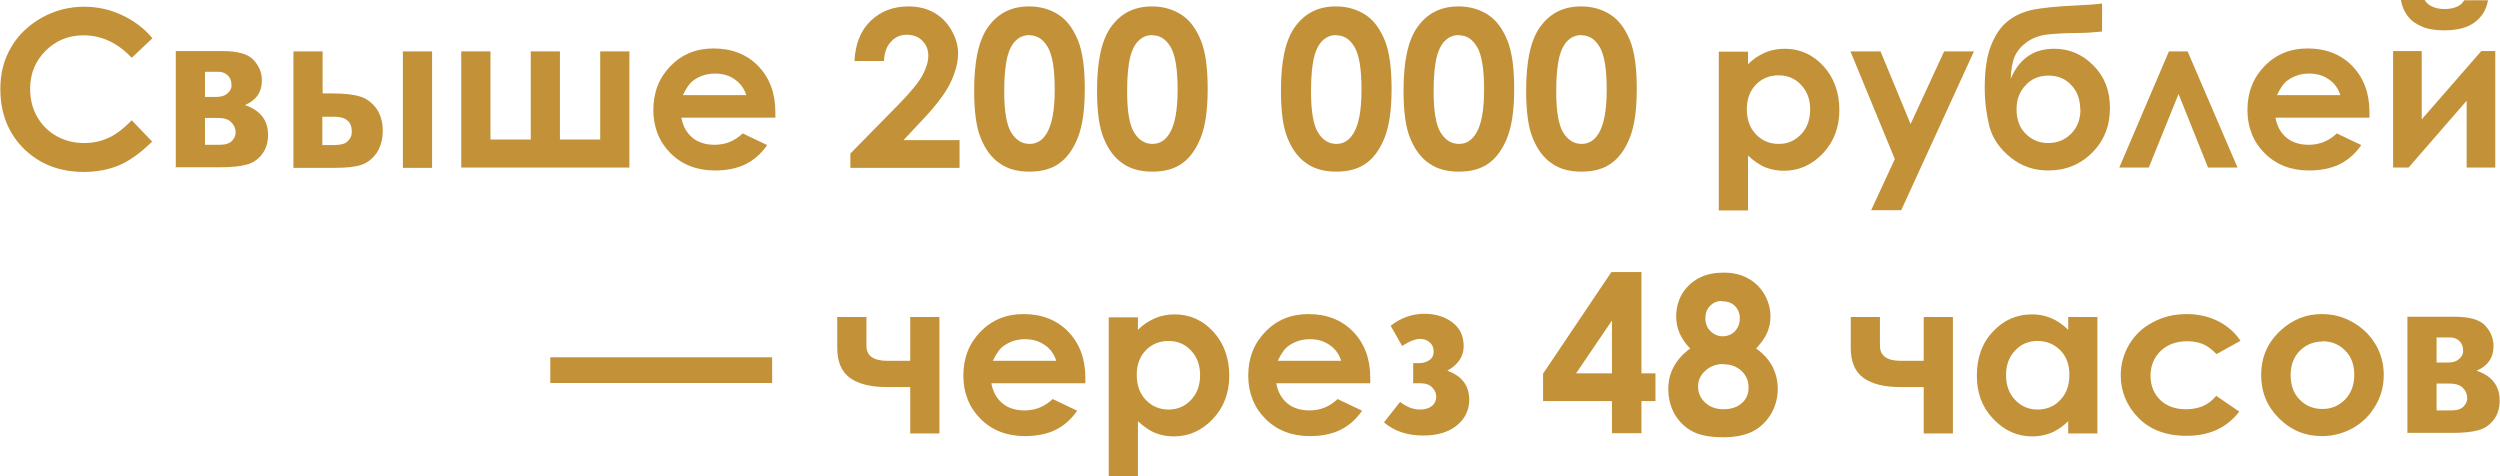
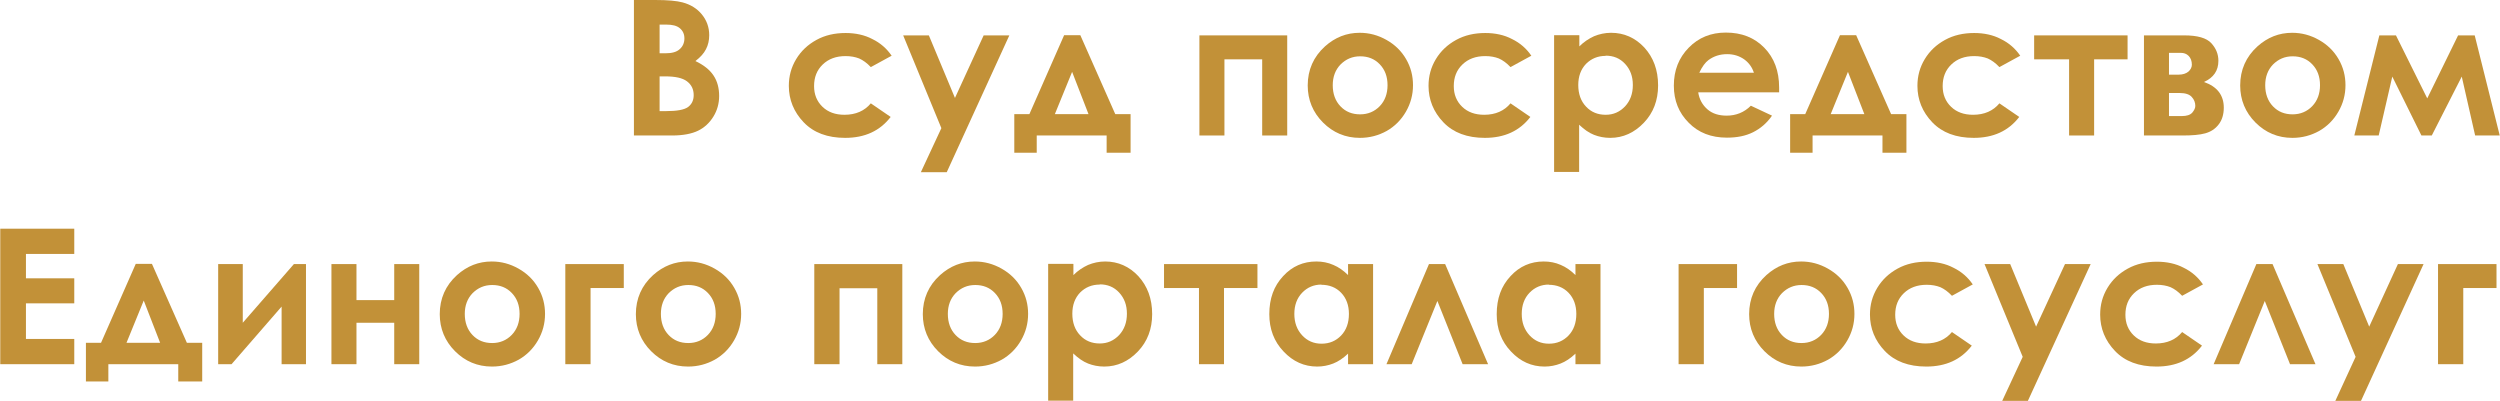
- <svg xmlns="http://www.w3.org/2000/svg" xml:space="preserve" width="80.495mm" height="15.32mm" version="1.1" style="shape-rendering:geometricPrecision; text-rendering:geometricPrecision; image-rendering:optimizeQuality; fill-rule:evenodd; clip-rule:evenodd" viewBox="0 0 85.62 16.3">
+ <svg xmlns="http://www.w3.org/2000/svg" xml:space="preserve" width="93.473mm" height="14.988mm" version="1.1" style="shape-rendering:geometricPrecision; text-rendering:geometricPrecision; image-rendering:optimizeQuality; fill-rule:evenodd; clip-rule:evenodd" viewBox="0 0 115.85 18.58">
  <defs>
    <style type="text/css">
   
    .fil0 {fill:#C29138;fill-rule:nonzero}
   
  </style>
  </defs>
  <g id="Слой_x0020_1">
-     <path class="fil0" d="M5.22 1.3l-0.72 0.68c-0.49,-0.52 -1.04,-0.77 -1.65,-0.77 -0.52,0 -0.95,0.18 -1.3,0.53 -0.35,0.35 -0.53,0.78 -0.53,1.3 0,0.36 0.08,0.68 0.24,0.96 0.16,0.28 0.38,0.5 0.66,0.66 0.29,0.16 0.6,0.24 0.95,0.24 0.3,0 0.57,-0.06 0.82,-0.17 0.25,-0.11 0.52,-0.31 0.81,-0.61l0.7 0.73c-0.4,0.39 -0.77,0.66 -1.13,0.81 -0.35,0.15 -0.76,0.23 -1.21,0.23 -0.84,0 -1.52,-0.27 -2.06,-0.8 -0.53,-0.53 -0.8,-1.21 -0.8,-2.04 0,-0.54 0.12,-1.01 0.37,-1.43 0.24,-0.42 0.59,-0.75 1.04,-1.01 0.45,-0.25 0.94,-0.38 1.46,-0.38 0.44,0 0.87,0.09 1.28,0.28 0.41,0.19 0.77,0.45 1.06,0.8z" />
-     <path id="_1" class="fil0" d="M6.01 5.74l0 -3.99 1.6 0c0.53,0 0.88,0.1 1.07,0.31 0.19,0.21 0.28,0.44 0.28,0.7 0,0.39 -0.19,0.67 -0.58,0.84 0.53,0.18 0.79,0.52 0.79,1.02 0,0.27 -0.07,0.49 -0.21,0.67 -0.14,0.18 -0.32,0.3 -0.53,0.35 -0.21,0.06 -0.51,0.09 -0.9,0.09l-1.53 0zm1 -2.42l0.39 0c0.17,0 0.29,-0.04 0.38,-0.12 0.09,-0.08 0.14,-0.17 0.14,-0.27 0,-0.15 -0.04,-0.26 -0.13,-0.35 -0.09,-0.08 -0.19,-0.12 -0.31,-0.12l-0.13 0 -0.34 0 0 0.86zm0 1.64l0.51 0c0.2,0 0.34,-0.05 0.42,-0.14 0.08,-0.09 0.12,-0.18 0.12,-0.27 0,-0.13 -0.04,-0.25 -0.14,-0.35 -0.09,-0.11 -0.25,-0.16 -0.49,-0.16l-0.42 0 0 0.92z" />
-     <path id="_2" class="fil0" d="M11.03 3.2l0.3 0c0.42,0 0.74,0.03 0.97,0.1 0.23,0.06 0.41,0.2 0.57,0.4 0.15,0.21 0.23,0.46 0.23,0.77 0,0.31 -0.07,0.56 -0.21,0.77 -0.14,0.2 -0.32,0.34 -0.53,0.41 -0.22,0.07 -0.52,0.1 -0.91,0.1l-1.41 0 0 -3.99 1 0 0 1.44zm0 1.77l0.31 0c0.18,0 0.31,-0.01 0.4,-0.04 0.08,-0.02 0.15,-0.07 0.21,-0.15 0.06,-0.07 0.09,-0.16 0.09,-0.27 0,-0.34 -0.2,-0.51 -0.59,-0.51l-0.42 0 0 0.96zm2.76 -3.21l1 0 0 3.99 -1 0 0 -3.99z" />
-     <polygon id="_3" class="fil0" points="21.55,5.74 15.79,5.74 15.79,1.76 16.79,1.76 16.79,4.78 18.17,4.78 18.17,1.76 19.17,1.76 19.17,4.78 20.55,4.78 20.55,1.76 21.55,1.76 " />
-     <path id="_4" class="fil0" d="M26.54 4.03l-3.21 0c0.05,0.28 0.17,0.51 0.37,0.68 0.2,0.17 0.46,0.25 0.77,0.25 0.37,0 0.69,-0.13 0.96,-0.39l0.84 0.4c-0.21,0.3 -0.46,0.52 -0.75,0.66 -0.29,0.14 -0.64,0.21 -1.04,0.21 -0.62,0 -1.13,-0.2 -1.52,-0.59 -0.39,-0.39 -0.59,-0.89 -0.59,-1.48 0,-0.61 0.2,-1.11 0.59,-1.51 0.39,-0.4 0.88,-0.6 1.47,-0.6 0.63,0 1.14,0.2 1.53,0.6 0.39,0.4 0.59,0.93 0.59,1.58l-0 0.19zm-0.99 -0.78c-0.07,-0.22 -0.2,-0.4 -0.39,-0.53 -0.2,-0.14 -0.42,-0.2 -0.68,-0.2 -0.28,0 -0.52,0.08 -0.73,0.23 -0.13,0.09 -0.25,0.26 -0.37,0.51l2.17 0z" />
-     <path id="_5" class="fil0" d="M30.26 2.09l-1 0c0.03,-0.58 0.21,-1.04 0.55,-1.37 0.34,-0.33 0.77,-0.5 1.3,-0.5 0.33,0 0.62,0.07 0.87,0.21 0.25,0.14 0.45,0.34 0.6,0.6 0.15,0.26 0.23,0.53 0.23,0.79 0,0.32 -0.09,0.66 -0.27,1.03 -0.18,0.37 -0.52,0.81 -1,1.31l-0.6 0.64 1.92 0 0 0.95 -3.74 0 0 -0.49 1.67 -1.7c0.4,-0.41 0.67,-0.74 0.8,-0.98 0.13,-0.25 0.2,-0.47 0.2,-0.67 0,-0.21 -0.07,-0.38 -0.21,-0.52 -0.14,-0.14 -0.32,-0.2 -0.53,-0.2 -0.22,0 -0.4,0.08 -0.55,0.25 -0.15,0.16 -0.22,0.39 -0.23,0.67z" />
-     <path id="_6" class="fil0" d="M35.24 0.22c0.39,0 0.73,0.1 1.02,0.29 0.29,0.19 0.5,0.49 0.66,0.88 0.16,0.4 0.23,0.95 0.23,1.66 0,0.72 -0.08,1.27 -0.24,1.67 -0.16,0.4 -0.37,0.69 -0.64,0.88 -0.27,0.19 -0.6,0.28 -1.01,0.28 -0.41,0 -0.75,-0.09 -1.02,-0.28 -0.28,-0.19 -0.49,-0.47 -0.65,-0.86 -0.16,-0.38 -0.23,-0.93 -0.23,-1.64 0,-0.99 0.15,-1.7 0.46,-2.15 0.34,-0.49 0.81,-0.73 1.42,-0.73zm0.03 0.98c-0.17,0 -0.33,0.05 -0.46,0.17 -0.13,0.11 -0.24,0.3 -0.31,0.57 -0.07,0.27 -0.11,0.67 -0.11,1.19 0,0.68 0.08,1.15 0.24,1.41 0.16,0.26 0.37,0.39 0.63,0.39 0.25,0 0.44,-0.12 0.59,-0.37 0.18,-0.3 0.27,-0.79 0.27,-1.49 0,-0.71 -0.08,-1.19 -0.24,-1.46 -0.16,-0.27 -0.36,-0.4 -0.62,-0.4z" />
-     <path id="_7" class="fil0" d="M39.45 0.22c0.39,0 0.73,0.1 1.02,0.29 0.29,0.19 0.5,0.49 0.66,0.88 0.16,0.4 0.23,0.95 0.23,1.66 0,0.72 -0.08,1.27 -0.24,1.67 -0.16,0.4 -0.37,0.69 -0.64,0.88 -0.27,0.19 -0.6,0.28 -1.01,0.28 -0.41,0 -0.75,-0.09 -1.02,-0.28 -0.28,-0.19 -0.49,-0.47 -0.65,-0.86 -0.16,-0.38 -0.23,-0.93 -0.23,-1.64 0,-0.99 0.15,-1.7 0.46,-2.15 0.34,-0.49 0.81,-0.73 1.42,-0.73zm0.03 0.98c-0.17,0 -0.33,0.05 -0.46,0.17 -0.13,0.11 -0.24,0.3 -0.31,0.57 -0.07,0.27 -0.11,0.67 -0.11,1.19 0,0.68 0.08,1.15 0.24,1.41 0.16,0.26 0.37,0.39 0.63,0.39 0.25,0 0.44,-0.12 0.59,-0.37 0.18,-0.3 0.27,-0.79 0.27,-1.49 0,-0.71 -0.08,-1.19 -0.24,-1.46 -0.16,-0.27 -0.36,-0.4 -0.62,-0.4z" />
-     <path id="_8" class="fil0" d="M45.75 0.22c0.39,0 0.73,0.1 1.02,0.29 0.29,0.19 0.5,0.49 0.66,0.88 0.16,0.4 0.23,0.95 0.23,1.66 0,0.72 -0.08,1.27 -0.24,1.67 -0.16,0.4 -0.37,0.69 -0.64,0.88 -0.27,0.19 -0.6,0.28 -1.01,0.28 -0.41,0 -0.75,-0.09 -1.02,-0.28 -0.28,-0.19 -0.49,-0.47 -0.65,-0.86 -0.16,-0.38 -0.23,-0.93 -0.23,-1.64 0,-0.99 0.15,-1.7 0.46,-2.15 0.34,-0.49 0.81,-0.73 1.42,-0.73zm0.03 0.98c-0.17,0 -0.33,0.05 -0.46,0.17 -0.13,0.11 -0.24,0.3 -0.31,0.57 -0.07,0.27 -0.11,0.67 -0.11,1.19 0,0.68 0.08,1.15 0.24,1.41 0.16,0.26 0.37,0.39 0.63,0.39 0.25,0 0.44,-0.12 0.59,-0.37 0.18,-0.3 0.27,-0.79 0.27,-1.49 0,-0.71 -0.08,-1.19 -0.24,-1.46 -0.16,-0.27 -0.36,-0.4 -0.62,-0.4z" />
-     <path id="_9" class="fil0" d="M49.95 0.22c0.39,0 0.73,0.1 1.02,0.29 0.29,0.19 0.5,0.49 0.66,0.88 0.16,0.4 0.23,0.95 0.23,1.66 0,0.72 -0.08,1.27 -0.24,1.67 -0.16,0.4 -0.37,0.69 -0.64,0.88 -0.27,0.19 -0.6,0.28 -1.01,0.28 -0.41,0 -0.75,-0.09 -1.02,-0.28 -0.28,-0.19 -0.49,-0.47 -0.65,-0.86 -0.16,-0.38 -0.23,-0.93 -0.23,-1.64 0,-0.99 0.15,-1.7 0.46,-2.15 0.34,-0.49 0.81,-0.73 1.42,-0.73zm0.03 0.98c-0.17,0 -0.33,0.05 -0.46,0.17 -0.13,0.11 -0.24,0.3 -0.31,0.57 -0.07,0.27 -0.11,0.67 -0.11,1.19 0,0.68 0.08,1.15 0.24,1.41 0.16,0.26 0.37,0.39 0.63,0.39 0.25,0 0.44,-0.12 0.59,-0.37 0.18,-0.3 0.27,-0.79 0.27,-1.49 0,-0.71 -0.08,-1.19 -0.24,-1.46 -0.16,-0.27 -0.36,-0.4 -0.62,-0.4z" />
-     <path id="_10" class="fil0" d="M54.15 0.22c0.39,0 0.73,0.1 1.02,0.29 0.29,0.19 0.5,0.49 0.66,0.88 0.16,0.4 0.23,0.95 0.23,1.66 0,0.72 -0.08,1.27 -0.24,1.67 -0.16,0.4 -0.37,0.69 -0.64,0.88 -0.27,0.19 -0.6,0.28 -1.01,0.28 -0.41,0 -0.75,-0.09 -1.02,-0.28 -0.28,-0.19 -0.49,-0.47 -0.65,-0.86 -0.16,-0.38 -0.23,-0.93 -0.23,-1.64 0,-0.99 0.15,-1.7 0.46,-2.15 0.34,-0.49 0.81,-0.73 1.42,-0.73zm0.03 0.98c-0.17,0 -0.33,0.05 -0.46,0.17 -0.13,0.11 -0.24,0.3 -0.31,0.57 -0.07,0.27 -0.11,0.67 -0.11,1.19 0,0.68 0.08,1.15 0.24,1.41 0.16,0.26 0.37,0.39 0.63,0.39 0.25,0 0.44,-0.12 0.59,-0.37 0.18,-0.3 0.27,-0.79 0.27,-1.49 0,-0.71 -0.08,-1.19 -0.24,-1.46 -0.16,-0.27 -0.36,-0.4 -0.62,-0.4z" />
-     <path id="_11" class="fil0" d="M59.87 1.76l0 0.44c0.18,-0.18 0.38,-0.31 0.59,-0.4 0.21,-0.09 0.44,-0.13 0.67,-0.13 0.52,0 0.96,0.2 1.32,0.59 0.36,0.39 0.55,0.9 0.55,1.51 0,0.59 -0.19,1.09 -0.56,1.48 -0.38,0.4 -0.82,0.6 -1.34,0.6 -0.23,0 -0.44,-0.04 -0.64,-0.12 -0.2,-0.08 -0.39,-0.22 -0.59,-0.4l0 1.88 -1 0 0 -5.44 1 0zm1.05 0.82c-0.31,0 -0.58,0.11 -0.78,0.32 -0.21,0.22 -0.31,0.5 -0.31,0.84 0,0.35 0.1,0.64 0.31,0.86 0.21,0.22 0.47,0.33 0.78,0.33 0.31,0 0.56,-0.11 0.77,-0.33 0.21,-0.22 0.31,-0.51 0.31,-0.85 0,-0.34 -0.1,-0.62 -0.31,-0.84 -0.2,-0.22 -0.46,-0.33 -0.78,-0.33z" />
-     <polygon id="_12" class="fil0" points="63.38,1.76 64.41,1.76 65.44,4.25 66.59,1.76 67.61,1.76 65.12,7.2 64.09,7.2 64.9,5.45 " />
-     <path id="_13" class="fil0" d="M72 0.13l0 0.95c-0.29,0.03 -0.56,0.05 -0.83,0.05 -0.49,0 -0.86,0.03 -1.11,0.06 -0.25,0.04 -0.47,0.13 -0.65,0.26 -0.19,0.14 -0.32,0.3 -0.4,0.48 -0.08,0.18 -0.13,0.44 -0.14,0.77 0.29,-0.69 0.79,-1.03 1.49,-1.03 0.52,0 0.96,0.19 1.34,0.57 0.38,0.38 0.57,0.86 0.57,1.46 0,0.61 -0.2,1.12 -0.61,1.53 -0.41,0.41 -0.91,0.61 -1.51,0.61 -0.49,0 -0.92,-0.15 -1.29,-0.45 -0.37,-0.3 -0.61,-0.65 -0.72,-1.06 -0.1,-0.41 -0.16,-0.85 -0.16,-1.32 0,-0.6 0.07,-1.09 0.22,-1.46 0.15,-0.38 0.35,-0.66 0.59,-0.84 0.24,-0.19 0.53,-0.31 0.85,-0.38 0.32,-0.06 0.79,-0.11 1.41,-0.14 0.42,-0.02 0.74,-0.04 0.94,-0.07zm-0.75 3.61c0,-0.33 -0.1,-0.61 -0.3,-0.82 -0.2,-0.22 -0.46,-0.33 -0.79,-0.33 -0.32,0 -0.58,0.11 -0.78,0.33 -0.21,0.22 -0.31,0.49 -0.31,0.82 0,0.35 0.1,0.63 0.31,0.84 0.21,0.21 0.46,0.32 0.78,0.32 0.31,0 0.57,-0.11 0.78,-0.32 0.21,-0.21 0.32,-0.49 0.32,-0.84z" />
-     <polygon id="_14" class="fil0" points="76.64,5.74 75.63,5.74 74.62,3.22 73.6,5.74 72.59,5.74 74.29,1.76 74.93,1.76 " />
-     <path id="_15" class="fil0" d="M81.15 4.03l-3.21 0c0.05,0.28 0.17,0.51 0.37,0.68 0.2,0.17 0.46,0.25 0.77,0.25 0.37,0 0.69,-0.13 0.96,-0.39l0.84 0.4c-0.21,0.3 -0.46,0.52 -0.75,0.66 -0.29,0.14 -0.64,0.21 -1.04,0.21 -0.62,0 -1.13,-0.2 -1.52,-0.59 -0.39,-0.39 -0.59,-0.89 -0.59,-1.48 0,-0.61 0.2,-1.11 0.59,-1.51 0.39,-0.4 0.88,-0.6 1.47,-0.6 0.63,0 1.14,0.2 1.53,0.6 0.39,0.4 0.59,0.93 0.59,1.58l-0 0.19zm-0.99 -0.78c-0.07,-0.22 -0.2,-0.4 -0.39,-0.53 -0.2,-0.14 -0.42,-0.2 -0.68,-0.2 -0.28,0 -0.52,0.08 -0.73,0.23 -0.13,0.09 -0.25,0.26 -0.37,0.51l2.17 0z" />
-     <path id="_16" class="fil0" d="M82.5 5.74l-0.53 0 0 -3.99 0.98 0 0 2.34 2.04 -2.34 0.48 0 0 3.99 -0.98 0 0 -2.29 -1.99 2.29zm-0.26 -5.74l0.81 0c0.06,0.1 0.15,0.18 0.27,0.23 0.11,0.05 0.25,0.08 0.41,0.08 0.17,0 0.32,-0.03 0.45,-0.09 0.09,-0.04 0.16,-0.11 0.23,-0.21l0.81 0c-0.05,0.31 -0.2,0.56 -0.45,0.75 -0.25,0.19 -0.6,0.28 -1.05,0.28 -0.3,0 -0.56,-0.04 -0.76,-0.13 -0.2,-0.08 -0.37,-0.2 -0.49,-0.36 -0.12,-0.16 -0.2,-0.34 -0.23,-0.54z" />
-     <polygon id="_17" class="fil0" points="18.84,13.12 18.84,12.24 26.44,12.24 26.44,13.12 " />
-     <path id="_18" class="fil0" d="M31.17 13.26l-0.8 0c-0.54,0 -0.96,-0.1 -1.26,-0.31 -0.29,-0.21 -0.44,-0.55 -0.44,-1.03l0 -1.06 1 0 0 0.98c0,0.35 0.24,0.52 0.71,0.52l0.39 -0 0.4 0 0 -1.5 1 0 0 3.99 -1 0 0 -1.58z" />
-     <path id="_19" class="fil0" d="M37.16 13.13l-3.21 0c0.05,0.28 0.17,0.51 0.37,0.68 0.2,0.17 0.46,0.25 0.77,0.25 0.37,0 0.69,-0.13 0.96,-0.39l0.84 0.4c-0.21,0.3 -0.46,0.52 -0.75,0.66 -0.29,0.14 -0.64,0.21 -1.04,0.21 -0.62,0 -1.13,-0.2 -1.52,-0.59 -0.39,-0.39 -0.59,-0.89 -0.59,-1.48 0,-0.61 0.2,-1.11 0.59,-1.51 0.39,-0.4 0.88,-0.6 1.47,-0.6 0.63,0 1.14,0.2 1.53,0.6 0.39,0.4 0.59,0.93 0.59,1.58l-0 0.19zm-0.99 -0.78c-0.07,-0.22 -0.2,-0.4 -0.39,-0.53 -0.2,-0.14 -0.42,-0.2 -0.68,-0.2 -0.28,0 -0.52,0.08 -0.73,0.23 -0.13,0.09 -0.25,0.26 -0.37,0.51l2.17 0z" />
-     <path id="_20" class="fil0" d="M38.97 10.86l0 0.44c0.18,-0.18 0.38,-0.31 0.59,-0.4 0.21,-0.09 0.44,-0.13 0.67,-0.13 0.52,0 0.96,0.2 1.32,0.59 0.36,0.39 0.55,0.9 0.55,1.51 0,0.59 -0.19,1.09 -0.56,1.48 -0.38,0.4 -0.82,0.6 -1.34,0.6 -0.23,0 -0.44,-0.04 -0.64,-0.12 -0.2,-0.08 -0.39,-0.22 -0.59,-0.4l0 1.88 -1 0 0 -5.44 1 0zm1.05 0.82c-0.31,0 -0.58,0.11 -0.78,0.32 -0.21,0.22 -0.31,0.5 -0.31,0.84 0,0.35 0.1,0.64 0.31,0.86 0.21,0.22 0.47,0.33 0.78,0.33 0.31,0 0.56,-0.11 0.77,-0.33 0.21,-0.22 0.31,-0.51 0.31,-0.85 0,-0.34 -0.1,-0.62 -0.31,-0.84 -0.2,-0.22 -0.46,-0.33 -0.78,-0.33z" />
-     <path id="_21" class="fil0" d="M46.92 13.13l-3.21 0c0.05,0.28 0.17,0.51 0.37,0.68 0.2,0.17 0.46,0.25 0.77,0.25 0.37,0 0.69,-0.13 0.96,-0.39l0.84 0.4c-0.21,0.3 -0.46,0.52 -0.75,0.66 -0.29,0.14 -0.64,0.21 -1.04,0.21 -0.62,0 -1.13,-0.2 -1.52,-0.59 -0.39,-0.39 -0.59,-0.89 -0.59,-1.48 0,-0.61 0.2,-1.11 0.59,-1.51 0.39,-0.4 0.88,-0.6 1.47,-0.6 0.63,0 1.14,0.2 1.53,0.6 0.39,0.4 0.59,0.93 0.59,1.58l-0 0.19zm-0.99 -0.78c-0.07,-0.22 -0.2,-0.4 -0.39,-0.53 -0.2,-0.14 -0.42,-0.2 -0.68,-0.2 -0.28,0 -0.52,0.08 -0.73,0.23 -0.13,0.09 -0.25,0.26 -0.37,0.51l2.17 0z" />
-     <path id="_22" class="fil0" d="M48.4 13.15l0 -0.71 0.2 0c0.13,0 0.25,-0.03 0.35,-0.1 0.1,-0.06 0.15,-0.16 0.15,-0.31 0,-0.12 -0.04,-0.22 -0.13,-0.3 -0.09,-0.08 -0.2,-0.12 -0.33,-0.12 -0.16,0 -0.37,0.08 -0.62,0.24l-0.39 -0.69c0.34,-0.27 0.73,-0.41 1.15,-0.41 0.39,0 0.71,0.1 0.97,0.3 0.26,0.2 0.38,0.47 0.38,0.81 0,0.35 -0.19,0.63 -0.56,0.84 0.5,0.18 0.75,0.51 0.75,0.99 0,0.36 -0.14,0.65 -0.42,0.88 -0.28,0.23 -0.66,0.35 -1.16,0.35 -0.54,0 -0.99,-0.15 -1.34,-0.45l0.55 -0.7c0.24,0.18 0.46,0.26 0.68,0.26 0.17,0 0.31,-0.04 0.41,-0.12 0.1,-0.08 0.15,-0.19 0.15,-0.32 0,-0.12 -0.05,-0.23 -0.14,-0.32 -0.09,-0.09 -0.22,-0.14 -0.39,-0.14l-0.26 0z" />
-     <path id="_23" class="fil0" d="M55.2 9.32l1.02 0 0 3.47 0.48 0 0 0.95 -0.48 0 0 1.1 -1.01 0 0 -1.1 -2.36 0 0 -0.94 2.34 -3.48zm0.01 3.47l0 -1.81 -1.23 1.81 1.23 0z" />
-     <path id="_24" class="fil0" d="M60.12 11.92c0.24,0.16 0.43,0.36 0.57,0.6 0.13,0.25 0.2,0.51 0.2,0.8 0,0.31 -0.08,0.6 -0.23,0.86 -0.16,0.26 -0.36,0.46 -0.63,0.6 -0.26,0.13 -0.6,0.2 -1,0.2 -0.44,0 -0.78,-0.06 -1.04,-0.19 -0.26,-0.13 -0.46,-0.32 -0.62,-0.58 -0.15,-0.26 -0.23,-0.55 -0.23,-0.88 0,-0.28 0.06,-0.54 0.19,-0.77 0.12,-0.23 0.31,-0.44 0.56,-0.62 -0.16,-0.16 -0.28,-0.34 -0.36,-0.52 -0.08,-0.18 -0.12,-0.38 -0.12,-0.58 0,-0.28 0.07,-0.54 0.2,-0.77 0.14,-0.23 0.33,-0.41 0.57,-0.54 0.24,-0.13 0.53,-0.19 0.85,-0.19 0.32,0 0.59,0.06 0.83,0.19 0.24,0.13 0.43,0.31 0.57,0.55 0.14,0.24 0.21,0.49 0.21,0.77 0,0.19 -0.04,0.37 -0.11,0.54 -0.07,0.17 -0.2,0.35 -0.39,0.56zm-1.14 -1.61c-0.17,0 -0.31,0.06 -0.41,0.17 -0.11,0.11 -0.16,0.25 -0.16,0.43 0,0.17 0.06,0.32 0.17,0.43 0.12,0.12 0.26,0.18 0.42,0.18 0.17,0 0.31,-0.06 0.42,-0.17 0.11,-0.12 0.17,-0.26 0.17,-0.45 0,-0.17 -0.06,-0.31 -0.17,-0.42 -0.11,-0.11 -0.26,-0.16 -0.44,-0.16zm0.05 2.16c-0.25,0 -0.46,0.08 -0.62,0.23 -0.17,0.15 -0.25,0.33 -0.25,0.54 0,0.22 0.08,0.4 0.24,0.55 0.16,0.15 0.37,0.23 0.63,0.23 0.26,0 0.47,-0.07 0.63,-0.21 0.16,-0.14 0.23,-0.32 0.23,-0.54 0,-0.22 -0.08,-0.41 -0.24,-0.56 -0.16,-0.15 -0.36,-0.23 -0.61,-0.23z" />
-     <path id="_25" class="fil0" d="M65.89 13.26l-0.8 0c-0.54,0 -0.96,-0.1 -1.26,-0.31 -0.29,-0.21 -0.44,-0.55 -0.44,-1.03l0 -1.06 1 0 0 0.98c0,0.35 0.24,0.52 0.71,0.52l0.39 -0 0.4 0 0 -1.5 1 0 0 3.99 -1 0 0 -1.58z" />
-     <path id="_26" class="fil0" d="M70.84 10.86l1 0 0 3.99 -1 0 0 -0.42c-0.2,0.19 -0.39,0.32 -0.59,0.4 -0.2,0.08 -0.41,0.12 -0.64,0.12 -0.52,0 -0.96,-0.2 -1.34,-0.6 -0.38,-0.4 -0.56,-0.89 -0.56,-1.48 0,-0.61 0.18,-1.12 0.55,-1.51 0.36,-0.39 0.81,-0.59 1.33,-0.59 0.24,0 0.46,0.04 0.67,0.13 0.21,0.09 0.4,0.22 0.58,0.4l0 -0.44zm-1.05 0.82c-0.31,0 -0.57,0.11 -0.77,0.33 -0.21,0.22 -0.31,0.5 -0.31,0.84 0,0.34 0.1,0.63 0.31,0.85 0.21,0.22 0.47,0.33 0.77,0.33 0.31,0 0.58,-0.11 0.78,-0.33 0.21,-0.22 0.31,-0.5 0.31,-0.86 0,-0.35 -0.1,-0.63 -0.31,-0.84 -0.21,-0.21 -0.47,-0.32 -0.79,-0.32z" />
-     <path id="_27" class="fil0" d="M76.75 11.67l-0.83 0.46c-0.16,-0.16 -0.31,-0.28 -0.46,-0.34 -0.15,-0.06 -0.33,-0.1 -0.54,-0.1 -0.37,0 -0.68,0.11 -0.91,0.33 -0.23,0.22 -0.35,0.51 -0.35,0.85 0,0.34 0.11,0.61 0.33,0.83 0.22,0.21 0.51,0.32 0.88,0.32 0.45,0 0.79,-0.15 1.04,-0.46l0.79 0.54c-0.43,0.56 -1.03,0.83 -1.81,0.83 -0.7,0 -1.25,-0.21 -1.65,-0.62 -0.4,-0.41 -0.6,-0.9 -0.6,-1.45 0,-0.39 0.1,-0.74 0.29,-1.06 0.19,-0.32 0.46,-0.58 0.81,-0.76 0.35,-0.19 0.73,-0.28 1.16,-0.28 0.4,0 0.75,0.08 1.07,0.24 0.32,0.16 0.57,0.38 0.77,0.67z" />
-     <path id="_28" class="fil0" d="M79.53 10.76c0.38,0 0.73,0.09 1.06,0.28 0.33,0.19 0.59,0.44 0.78,0.76 0.19,0.32 0.28,0.67 0.28,1.04 0,0.38 -0.09,0.73 -0.28,1.05 -0.19,0.33 -0.44,0.58 -0.77,0.77 -0.32,0.18 -0.68,0.28 -1.07,0.28 -0.57,0 -1.06,-0.2 -1.47,-0.61 -0.41,-0.41 -0.61,-0.9 -0.61,-1.48 0,-0.62 0.23,-1.14 0.69,-1.55 0.4,-0.36 0.86,-0.54 1.38,-0.54zm0.02 0.94c-0.31,0 -0.57,0.11 -0.78,0.32 -0.21,0.22 -0.31,0.49 -0.31,0.83 0,0.35 0.1,0.63 0.31,0.84 0.2,0.21 0.46,0.32 0.78,0.32 0.31,0 0.57,-0.11 0.78,-0.33 0.21,-0.22 0.31,-0.5 0.31,-0.84 0,-0.34 -0.1,-0.62 -0.31,-0.83 -0.2,-0.21 -0.47,-0.32 -0.78,-0.32z" />
-     <path id="_29" class="fil0" d="M82.46 14.84l0 -3.99 1.6 0c0.53,0 0.88,0.1 1.07,0.31 0.19,0.21 0.28,0.44 0.28,0.7 0,0.39 -0.19,0.67 -0.58,0.84 0.53,0.18 0.79,0.52 0.79,1.02 0,0.27 -0.07,0.49 -0.21,0.67 -0.14,0.18 -0.32,0.3 -0.53,0.35 -0.21,0.06 -0.51,0.09 -0.9,0.09l-1.53 0zm1 -2.42l0.39 0c0.17,0 0.29,-0.04 0.38,-0.12 0.09,-0.08 0.14,-0.17 0.14,-0.27 0,-0.15 -0.04,-0.26 -0.13,-0.35 -0.09,-0.08 -0.19,-0.12 -0.31,-0.12l-0.13 0 -0.34 0 0 0.86zm0 1.64l0.51 0c0.2,0 0.34,-0.05 0.42,-0.14 0.08,-0.09 0.12,-0.18 0.12,-0.27 0,-0.13 -0.04,-0.25 -0.14,-0.35 -0.09,-0.11 -0.25,-0.16 -0.49,-0.16l-0.42 0 0 0.92z" />
+     <path class="fil0" d="M29.37 6.28l0 -6.28 0.99 0c0.58,0 1,0.04 1.26,0.11 0.38,0.1 0.68,0.29 0.9,0.56 0.22,0.27 0.34,0.59 0.34,0.96 0,0.24 -0.05,0.46 -0.15,0.65 -0.1,0.2 -0.27,0.38 -0.49,0.55 0.38,0.18 0.66,0.4 0.84,0.67 0.18,0.27 0.26,0.59 0.26,0.95 0,0.35 -0.09,0.67 -0.27,0.96 -0.18,0.29 -0.42,0.51 -0.71,0.65 -0.29,0.14 -0.69,0.22 -1.2,0.22l-1.77 0zm1.19 -5.14l0 1.33 0.27 0c0.3,0 0.52,-0.06 0.66,-0.19 0.14,-0.12 0.22,-0.29 0.22,-0.5 0,-0.2 -0.07,-0.35 -0.21,-0.47 -0.14,-0.12 -0.35,-0.17 -0.63,-0.17l-0.31 0zm0 2.4l0 1.61 0.3 0c0.5,0 0.84,-0.06 1.02,-0.19 0.17,-0.13 0.26,-0.31 0.26,-0.55 0,-0.27 -0.1,-0.48 -0.31,-0.64 -0.21,-0.16 -0.55,-0.23 -1.02,-0.23l-0.25 0z" />
+     <path id="_1" class="fil0" d="M41.32 2.58l-0.97 0.53c-0.18,-0.19 -0.36,-0.32 -0.54,-0.4 -0.18,-0.07 -0.39,-0.11 -0.63,-0.11 -0.44,0 -0.79,0.13 -1.06,0.39 -0.27,0.26 -0.4,0.59 -0.4,1 0,0.39 0.13,0.71 0.39,0.96 0.26,0.25 0.6,0.37 1.02,0.37 0.52,0 0.93,-0.18 1.22,-0.53l0.92 0.63c-0.5,0.65 -1.2,0.97 -2.11,0.97 -0.82,0 -1.46,-0.24 -1.92,-0.72 -0.46,-0.48 -0.69,-1.05 -0.69,-1.69 0,-0.45 0.11,-0.86 0.34,-1.24 0.23,-0.38 0.54,-0.67 0.94,-0.89 0.4,-0.22 0.85,-0.32 1.35,-0.32 0.46,0 0.88,0.09 1.24,0.28 0.37,0.18 0.67,0.44 0.9,0.78z" />
+     <polygon id="_2" class="fil0" points="41.85,1.64 43.04,1.64 44.25,4.54 45.58,1.64 46.77,1.64 43.87,7.98 42.67,7.98 43.62,5.94 " />
+     <path id="_3" class="fil0" d="M48.04 6.28l0 0.8 -1.04 0 0 -1.79 0.7 0 1.61 -3.66 0.75 0 1.62 3.66 0.71 0 0 1.79 -1.11 0 0 -0.8 -3.24 0zm2.4 -0.99l-0.76 -1.96 -0.8 1.96 1.56 0z" />
+     <polygon id="_4" class="fil0" points="56.74,6.28 55.58,6.28 55.58,1.64 59.65,1.64 59.65,6.28 58.49,6.28 58.49,2.75 56.74,2.75 " />
+     <path id="_5" class="fil0" d="M63.01 1.52c0.44,0 0.85,0.11 1.24,0.33 0.39,0.22 0.69,0.51 0.91,0.89 0.22,0.38 0.32,0.78 0.32,1.21 0,0.44 -0.11,0.85 -0.33,1.23 -0.22,0.38 -0.52,0.68 -0.89,0.89 -0.38,0.21 -0.79,0.32 -1.24,0.32 -0.67,0 -1.24,-0.24 -1.71,-0.71 -0.47,-0.47 -0.71,-1.05 -0.71,-1.72 0,-0.72 0.27,-1.33 0.8,-1.81 0.47,-0.42 1,-0.63 1.61,-0.63zm0.02 1.09c-0.36,0 -0.66,0.13 -0.91,0.38 -0.24,0.25 -0.36,0.57 -0.36,0.96 0,0.4 0.12,0.73 0.36,0.98 0.24,0.25 0.54,0.37 0.91,0.37 0.36,0 0.67,-0.13 0.91,-0.38 0.24,-0.25 0.36,-0.58 0.36,-0.97 0,-0.4 -0.12,-0.72 -0.36,-0.97 -0.24,-0.25 -0.54,-0.37 -0.91,-0.37z" />
+     <path id="_6" class="fil0" d="M70.97 2.58l-0.97 0.53c-0.18,-0.19 -0.36,-0.32 -0.54,-0.4 -0.18,-0.07 -0.39,-0.11 -0.63,-0.11 -0.44,0 -0.79,0.13 -1.06,0.39 -0.27,0.26 -0.4,0.59 -0.4,1 0,0.39 0.13,0.71 0.39,0.96 0.26,0.25 0.6,0.37 1.02,0.37 0.52,0 0.93,-0.18 1.22,-0.53l0.92 0.63c-0.5,0.65 -1.2,0.97 -2.11,0.97 -0.82,0 -1.46,-0.24 -1.92,-0.72 -0.46,-0.48 -0.69,-1.05 -0.69,-1.69 0,-0.45 0.11,-0.86 0.34,-1.24 0.23,-0.38 0.54,-0.67 0.94,-0.89 0.4,-0.22 0.85,-0.32 1.35,-0.32 0.46,0 0.88,0.09 1.24,0.28 0.37,0.18 0.67,0.44 0.9,0.78z" />
+     <path id="_7" class="fil0" d="M73.19 1.64l0 0.51c0.21,-0.21 0.44,-0.36 0.68,-0.47 0.24,-0.1 0.51,-0.16 0.79,-0.16 0.6,0 1.12,0.23 1.54,0.68 0.42,0.46 0.64,1.04 0.64,1.76 0,0.69 -0.22,1.27 -0.66,1.73 -0.44,0.46 -0.96,0.7 -1.56,0.7 -0.27,0 -0.52,-0.05 -0.75,-0.14 -0.23,-0.09 -0.46,-0.25 -0.69,-0.47l0 2.19 -1.16 0 0 -6.34 1.16 0zm1.22 0.95c-0.37,0 -0.67,0.13 -0.91,0.37 -0.24,0.25 -0.36,0.58 -0.36,0.98 0,0.41 0.12,0.75 0.36,1 0.24,0.26 0.55,0.38 0.91,0.38 0.36,0 0.65,-0.13 0.9,-0.39 0.24,-0.26 0.36,-0.59 0.36,-0.99 0,-0.4 -0.12,-0.72 -0.36,-0.98 -0.24,-0.26 -0.54,-0.38 -0.9,-0.38z" />
+     <path id="_8" class="fil0" d="M82.44 4.28l-3.74 0c0.05,0.33 0.2,0.59 0.43,0.79 0.23,0.2 0.53,0.29 0.89,0.29 0.43,0 0.81,-0.15 1.12,-0.46l0.98 0.46c-0.24,0.35 -0.54,0.6 -0.88,0.77 -0.34,0.17 -0.74,0.25 -1.21,0.25 -0.73,0 -1.32,-0.23 -1.77,-0.69 -0.46,-0.46 -0.69,-1.03 -0.69,-1.72 0,-0.71 0.23,-1.29 0.69,-1.76 0.46,-0.47 1.03,-0.7 1.72,-0.7 0.73,0 1.32,0.23 1.78,0.7 0.46,0.47 0.69,1.08 0.69,1.85l-0 0.22zm-1.16 -0.91c-0.08,-0.25 -0.23,-0.46 -0.45,-0.62 -0.23,-0.16 -0.49,-0.24 -0.79,-0.24 -0.33,0 -0.61,0.09 -0.86,0.27 -0.15,0.11 -0.3,0.31 -0.43,0.59l2.53 0z" />
+     <path id="_9" class="fil0" d="M84 6.28l0 0.8 -1.04 0 0 -1.79 0.7 0 1.61 -3.66 0.75 0 1.62 3.66 0.71 0 0 1.79 -1.11 0 0 -0.8 -3.24 0zm2.4 -0.99l-0.76 -1.96 -0.8 1.96 1.56 0z" />
+     <path id="_10" class="fil0" d="M93.63 2.58l-0.97 0.53c-0.18,-0.19 -0.36,-0.32 -0.54,-0.4 -0.18,-0.07 -0.39,-0.11 -0.63,-0.11 -0.44,0 -0.79,0.13 -1.06,0.39 -0.27,0.26 -0.4,0.59 -0.4,1 0,0.39 0.13,0.71 0.39,0.96 0.26,0.25 0.6,0.37 1.02,0.37 0.52,0 0.93,-0.18 1.22,-0.53l0.92 0.63c-0.5,0.65 -1.2,0.97 -2.11,0.97 -0.82,0 -1.46,-0.24 -1.92,-0.72 -0.46,-0.48 -0.69,-1.05 -0.69,-1.69 0,-0.45 0.11,-0.86 0.34,-1.24 0.23,-0.38 0.54,-0.67 0.94,-0.89 0.4,-0.22 0.85,-0.32 1.35,-0.32 0.46,0 0.88,0.09 1.24,0.28 0.37,0.18 0.67,0.44 0.9,0.78z" />
+     <polygon id="_11" class="fil0" points="94.27,1.64 98.6,1.64 98.6,2.75 97.05,2.75 97.05,6.28 95.89,6.28 95.89,2.75 94.27,2.75 " />
+     <path id="_12" class="fil0" d="M99.36 6.28l0 -4.64 1.87 0c0.61,0 1.03,0.12 1.25,0.36 0.22,0.24 0.33,0.51 0.33,0.82 0,0.45 -0.22,0.78 -0.67,0.98 0.61,0.21 0.92,0.61 0.92,1.19 0,0.31 -0.08,0.58 -0.24,0.78 -0.16,0.21 -0.37,0.34 -0.62,0.41 -0.25,0.07 -0.6,0.1 -1.04,0.1l-1.79 0zm1.16 -2.82l0.45 0c0.19,0 0.34,-0.05 0.45,-0.14 0.1,-0.09 0.16,-0.2 0.16,-0.32 0,-0.17 -0.05,-0.31 -0.15,-0.41 -0.1,-0.1 -0.22,-0.14 -0.36,-0.14l-0.15 0 -0.4 0 0 1.01zm0 1.92l0.59 0c0.23,0 0.39,-0.05 0.49,-0.16 0.09,-0.11 0.14,-0.21 0.14,-0.31 0,-0.15 -0.05,-0.29 -0.16,-0.41 -0.1,-0.12 -0.29,-0.19 -0.57,-0.19l-0.49 0 0 1.07z" />
+     <path id="_13" class="fil0" d="M106.23 1.52c0.44,0 0.85,0.11 1.24,0.33 0.39,0.22 0.69,0.51 0.91,0.89 0.22,0.38 0.32,0.78 0.32,1.21 0,0.44 -0.11,0.85 -0.33,1.23 -0.22,0.38 -0.52,0.68 -0.89,0.89 -0.38,0.21 -0.79,0.32 -1.24,0.32 -0.67,0 -1.24,-0.24 -1.71,-0.71 -0.47,-0.47 -0.71,-1.05 -0.71,-1.72 0,-0.72 0.27,-1.33 0.8,-1.81 0.47,-0.42 1,-0.63 1.61,-0.63zm0.02 1.09c-0.36,0 -0.66,0.13 -0.91,0.38 -0.24,0.25 -0.36,0.57 -0.36,0.96 0,0.4 0.12,0.73 0.36,0.98 0.24,0.25 0.54,0.37 0.91,0.37 0.36,0 0.67,-0.13 0.91,-0.38 0.24,-0.25 0.36,-0.58 0.36,-0.97 0,-0.4 -0.12,-0.72 -0.36,-0.97 -0.24,-0.25 -0.54,-0.37 -0.91,-0.37z" />
+     <polygon id="_14" class="fil0" points="112.49,4.56 113.92,1.64 114.69,1.64 115.85,6.28 114.71,6.28 114.09,3.55 112.7,6.28 112.22,6.28 110.87,3.55 110.24,6.28 109.11,6.28 110.27,1.64 111.04,1.64 " />
+     <polygon id="_15" class="fil0" points="-0,10.6 3.43,10.6 3.43,11.77 1.19,11.77 1.19,12.9 3.43,12.9 3.43,14.06 1.19,14.06 1.19,15.71 3.43,15.71 3.43,16.88 -0,16.88 " />
+     <path id="_16" class="fil0" d="M5.01 16.88l0 0.8 -1.04 0 0 -1.79 0.7 0 1.61 -3.66 0.75 0 1.62 3.66 0.71 0 0 1.79 -1.11 0 0 -0.8 -3.24 0zm2.4 -0.99l-0.76 -1.96 -0.8 1.96 1.56 0z" />
+     <polygon id="_17" class="fil0" points="10.72,16.88 10.1,16.88 10.1,12.24 11.24,12.24 11.24,14.96 13.61,12.24 14.17,12.24 14.17,16.88 13.04,16.88 13.04,14.21 " />
+     <polygon id="_18" class="fil0" points="16.51,13.91 18.26,13.91 18.26,12.24 19.42,12.24 19.42,16.88 18.26,16.88 18.26,14.96 16.51,14.96 16.51,16.88 15.35,16.88 15.35,12.24 16.51,12.24 " />
+     <path id="_19" class="fil0" d="M22.78 12.12c0.44,0 0.85,0.11 1.24,0.33 0.39,0.22 0.69,0.51 0.91,0.89 0.22,0.38 0.32,0.78 0.32,1.21 0,0.44 -0.11,0.85 -0.33,1.23 -0.22,0.38 -0.52,0.68 -0.89,0.89 -0.38,0.21 -0.79,0.32 -1.24,0.32 -0.67,0 -1.24,-0.24 -1.71,-0.71 -0.47,-0.47 -0.71,-1.05 -0.71,-1.72 0,-0.72 0.27,-1.33 0.8,-1.81 0.47,-0.42 1,-0.63 1.61,-0.63zm0.02 1.09c-0.36,0 -0.66,0.13 -0.91,0.38 -0.24,0.25 -0.36,0.57 -0.36,0.96 0,0.4 0.12,0.73 0.36,0.98 0.24,0.25 0.54,0.37 0.91,0.37 0.36,0 0.67,-0.13 0.91,-0.38 0.24,-0.25 0.36,-0.58 0.36,-0.97 0,-0.4 -0.12,-0.72 -0.36,-0.97 -0.24,-0.25 -0.54,-0.37 -0.91,-0.37z" />
+     <polygon id="_20" class="fil0" points="26.19,12.24 28.9,12.24 28.9,13.35 27.36,13.35 27.36,16.88 26.19,16.88 " />
+     <path id="_21" class="fil0" d="M31.87 12.12c0.44,0 0.85,0.11 1.24,0.33 0.39,0.22 0.69,0.51 0.91,0.89 0.22,0.38 0.32,0.78 0.32,1.21 0,0.44 -0.11,0.85 -0.33,1.23 -0.22,0.38 -0.52,0.68 -0.89,0.89 -0.38,0.21 -0.79,0.32 -1.24,0.32 -0.67,0 -1.24,-0.24 -1.71,-0.71 -0.47,-0.47 -0.71,-1.05 -0.71,-1.72 0,-0.72 0.27,-1.33 0.8,-1.81 0.47,-0.42 1,-0.63 1.61,-0.63zm0.02 1.09c-0.36,0 -0.66,0.13 -0.91,0.38 -0.24,0.25 -0.36,0.57 -0.36,0.96 0,0.4 0.12,0.73 0.36,0.98 0.24,0.25 0.54,0.37 0.91,0.37 0.36,0 0.67,-0.13 0.91,-0.38 0.24,-0.25 0.36,-0.58 0.36,-0.97 0,-0.4 -0.12,-0.72 -0.36,-0.97 -0.24,-0.25 -0.54,-0.37 -0.91,-0.37z" />
+     <polygon id="_22" class="fil0" points="38.9,16.88 37.73,16.88 37.73,12.24 41.81,12.24 41.81,16.88 40.65,16.88 40.65,13.36 38.9,13.36 " />
+     <path id="_23" class="fil0" d="M45.17 12.12c0.44,0 0.85,0.11 1.24,0.33 0.39,0.22 0.69,0.51 0.91,0.89 0.22,0.38 0.32,0.78 0.32,1.21 0,0.44 -0.11,0.85 -0.33,1.23 -0.22,0.38 -0.52,0.68 -0.89,0.89 -0.38,0.21 -0.79,0.32 -1.24,0.32 -0.67,0 -1.24,-0.24 -1.71,-0.71 -0.47,-0.47 -0.71,-1.05 -0.71,-1.72 0,-0.72 0.27,-1.33 0.8,-1.81 0.47,-0.42 1,-0.63 1.61,-0.63zm0.02 1.09c-0.36,0 -0.66,0.13 -0.91,0.38 -0.24,0.25 -0.36,0.57 -0.36,0.96 0,0.4 0.12,0.73 0.36,0.98 0.24,0.25 0.54,0.37 0.91,0.37 0.36,0 0.67,-0.13 0.91,-0.38 0.24,-0.25 0.36,-0.58 0.36,-0.97 0,-0.4 -0.12,-0.72 -0.36,-0.97 -0.24,-0.25 -0.54,-0.37 -0.91,-0.37z" />
+     <path id="_24" class="fil0" d="M49.74 12.24l0 0.51c0.21,-0.21 0.44,-0.36 0.68,-0.47 0.24,-0.1 0.51,-0.16 0.79,-0.16 0.6,0 1.12,0.23 1.54,0.68 0.42,0.46 0.64,1.04 0.64,1.76 0,0.69 -0.22,1.27 -0.66,1.73 -0.44,0.46 -0.96,0.7 -1.56,0.7 -0.27,0 -0.52,-0.05 -0.75,-0.14 -0.23,-0.09 -0.46,-0.25 -0.69,-0.47l0 2.19 -1.16 0 0 -6.34 1.16 0zm1.22 0.95c-0.37,0 -0.67,0.13 -0.91,0.37 -0.24,0.25 -0.36,0.58 -0.36,0.98 0,0.41 0.12,0.75 0.36,1 0.24,0.26 0.55,0.38 0.91,0.38 0.36,0 0.65,-0.13 0.9,-0.39 0.24,-0.26 0.36,-0.59 0.36,-0.99 0,-0.4 -0.12,-0.72 -0.36,-0.98 -0.24,-0.26 -0.54,-0.38 -0.9,-0.38z" />
+     <polygon id="_25" class="fil0" points="53.94,12.24 58.27,12.24 58.27,13.35 56.72,13.35 56.72,16.88 55.56,16.88 55.56,13.35 53.94,13.35 " />
+     <path id="_26" class="fil0" d="M62.47 12.24l1.16 0 0 4.64 -1.16 0 0 -0.49c-0.23,0.22 -0.46,0.37 -0.69,0.46 -0.23,0.09 -0.48,0.14 -0.74,0.14 -0.6,0 -1.12,-0.23 -1.56,-0.7 -0.44,-0.46 -0.66,-1.04 -0.66,-1.73 0,-0.72 0.21,-1.3 0.64,-1.76 0.42,-0.46 0.94,-0.68 1.54,-0.68 0.28,0 0.54,0.05 0.79,0.16 0.24,0.1 0.47,0.26 0.68,0.47l0 -0.51zm-1.23 0.95c-0.36,0 -0.66,0.13 -0.9,0.38 -0.24,0.25 -0.36,0.58 -0.36,0.98 0,0.4 0.12,0.73 0.36,0.99 0.24,0.26 0.54,0.39 0.9,0.39 0.37,0 0.67,-0.13 0.91,-0.38 0.24,-0.25 0.36,-0.59 0.36,-1 0,-0.4 -0.12,-0.73 -0.36,-0.98 -0.24,-0.25 -0.55,-0.37 -0.92,-0.37z" />
+     <polygon id="_27" class="fil0" points="68.96,16.88 67.78,16.88 66.61,13.95 65.42,16.88 64.25,16.88 66.22,12.24 66.97,12.24 " />
+     <path id="_28" class="fil0" d="M73.01 12.24l1.16 0 0 4.64 -1.16 0 0 -0.49c-0.23,0.22 -0.46,0.37 -0.69,0.46 -0.23,0.09 -0.48,0.14 -0.74,0.14 -0.6,0 -1.12,-0.23 -1.56,-0.7 -0.44,-0.46 -0.66,-1.04 -0.66,-1.73 0,-0.72 0.21,-1.3 0.64,-1.76 0.42,-0.46 0.94,-0.68 1.54,-0.68 0.28,0 0.54,0.05 0.79,0.16 0.24,0.1 0.47,0.26 0.68,0.47l0 -0.51zm-1.23 0.95c-0.36,0 -0.66,0.13 -0.9,0.38 -0.24,0.25 -0.36,0.58 -0.36,0.98 0,0.4 0.12,0.73 0.36,0.99 0.24,0.26 0.54,0.39 0.9,0.39 0.37,0 0.67,-0.13 0.91,-0.38 0.24,-0.25 0.36,-0.59 0.36,-1 0,-0.4 -0.12,-0.73 -0.36,-0.98 -0.24,-0.25 -0.55,-0.37 -0.92,-0.37z" />
+     <polygon id="_29" class="fil0" points="77.79,12.24 80.5,12.24 80.5,13.35 78.96,13.35 78.96,16.88 77.79,16.88 " />
+     <path id="_30" class="fil0" d="M83.47 12.12c0.44,0 0.85,0.11 1.24,0.33 0.39,0.22 0.69,0.51 0.91,0.89 0.22,0.38 0.32,0.78 0.32,1.21 0,0.44 -0.11,0.85 -0.33,1.23 -0.22,0.38 -0.52,0.68 -0.89,0.89 -0.38,0.21 -0.79,0.32 -1.24,0.32 -0.67,0 -1.24,-0.24 -1.71,-0.71 -0.47,-0.47 -0.71,-1.05 -0.71,-1.72 0,-0.72 0.27,-1.33 0.8,-1.81 0.47,-0.42 1,-0.63 1.61,-0.63zm0.02 1.09c-0.36,0 -0.66,0.13 -0.91,0.38 -0.24,0.25 -0.36,0.57 -0.36,0.96 0,0.4 0.12,0.73 0.36,0.98 0.24,0.25 0.54,0.37 0.91,0.37 0.36,0 0.67,-0.13 0.91,-0.38 0.24,-0.25 0.36,-0.58 0.36,-0.97 0,-0.4 -0.12,-0.72 -0.36,-0.97 -0.24,-0.25 -0.54,-0.37 -0.91,-0.37z" />
+     <path id="_31" class="fil0" d="M91.43 13.18l-0.97 0.53c-0.18,-0.19 -0.36,-0.32 -0.54,-0.4 -0.18,-0.07 -0.39,-0.11 -0.63,-0.11 -0.44,0 -0.79,0.13 -1.06,0.39 -0.27,0.26 -0.4,0.59 -0.4,1 0,0.39 0.13,0.71 0.39,0.96 0.26,0.25 0.6,0.37 1.02,0.37 0.52,0 0.93,-0.18 1.22,-0.53l0.92 0.63c-0.5,0.65 -1.2,0.97 -2.11,0.97 -0.82,0 -1.46,-0.24 -1.92,-0.72 -0.46,-0.48 -0.69,-1.05 -0.69,-1.69 0,-0.45 0.11,-0.86 0.34,-1.24 0.23,-0.38 0.54,-0.67 0.94,-0.89 0.4,-0.22 0.85,-0.32 1.35,-0.32 0.46,0 0.88,0.09 1.24,0.28 0.37,0.18 0.67,0.44 0.9,0.78z" />
+     <polygon id="_32" class="fil0" points="91.97,12.24 93.16,12.24 94.36,15.14 95.7,12.24 96.89,12.24 93.98,18.58 92.79,18.58 93.74,16.54 " />
+     <path id="_33" class="fil0" d="M102.1 13.18l-0.97 0.53c-0.18,-0.19 -0.36,-0.32 -0.54,-0.4 -0.18,-0.07 -0.39,-0.11 -0.63,-0.11 -0.44,0 -0.79,0.13 -1.06,0.39 -0.27,0.26 -0.4,0.59 -0.4,1 0,0.39 0.13,0.71 0.39,0.96 0.26,0.25 0.6,0.37 1.02,0.37 0.52,0 0.93,-0.18 1.22,-0.53l0.92 0.63c-0.5,0.65 -1.2,0.97 -2.11,0.97 -0.82,0 -1.46,-0.24 -1.92,-0.72 -0.46,-0.48 -0.69,-1.05 -0.69,-1.69 0,-0.45 0.11,-0.86 0.34,-1.24 0.23,-0.38 0.54,-0.67 0.94,-0.89 0.4,-0.22 0.85,-0.32 1.35,-0.32 0.46,0 0.88,0.09 1.24,0.28 0.37,0.18 0.67,0.44 0.9,0.78z" />
+     <polygon id="_34" class="fil0" points="107.31,16.88 106.13,16.88 104.96,13.95 103.77,16.88 102.59,16.88 104.57,12.24 105.32,12.24 " />
+     <polygon id="_35" class="fil0" points="107.4,12.24 108.6,12.24 109.8,15.14 111.13,12.24 112.32,12.24 109.42,18.58 108.23,18.58 109.17,16.54 " />
+     <polygon id="_36" class="fil0" points="112.99,12.24 115.7,12.24 115.7,13.35 114.16,13.35 114.16,16.88 112.99,16.88 " />
  </g>
</svg>
